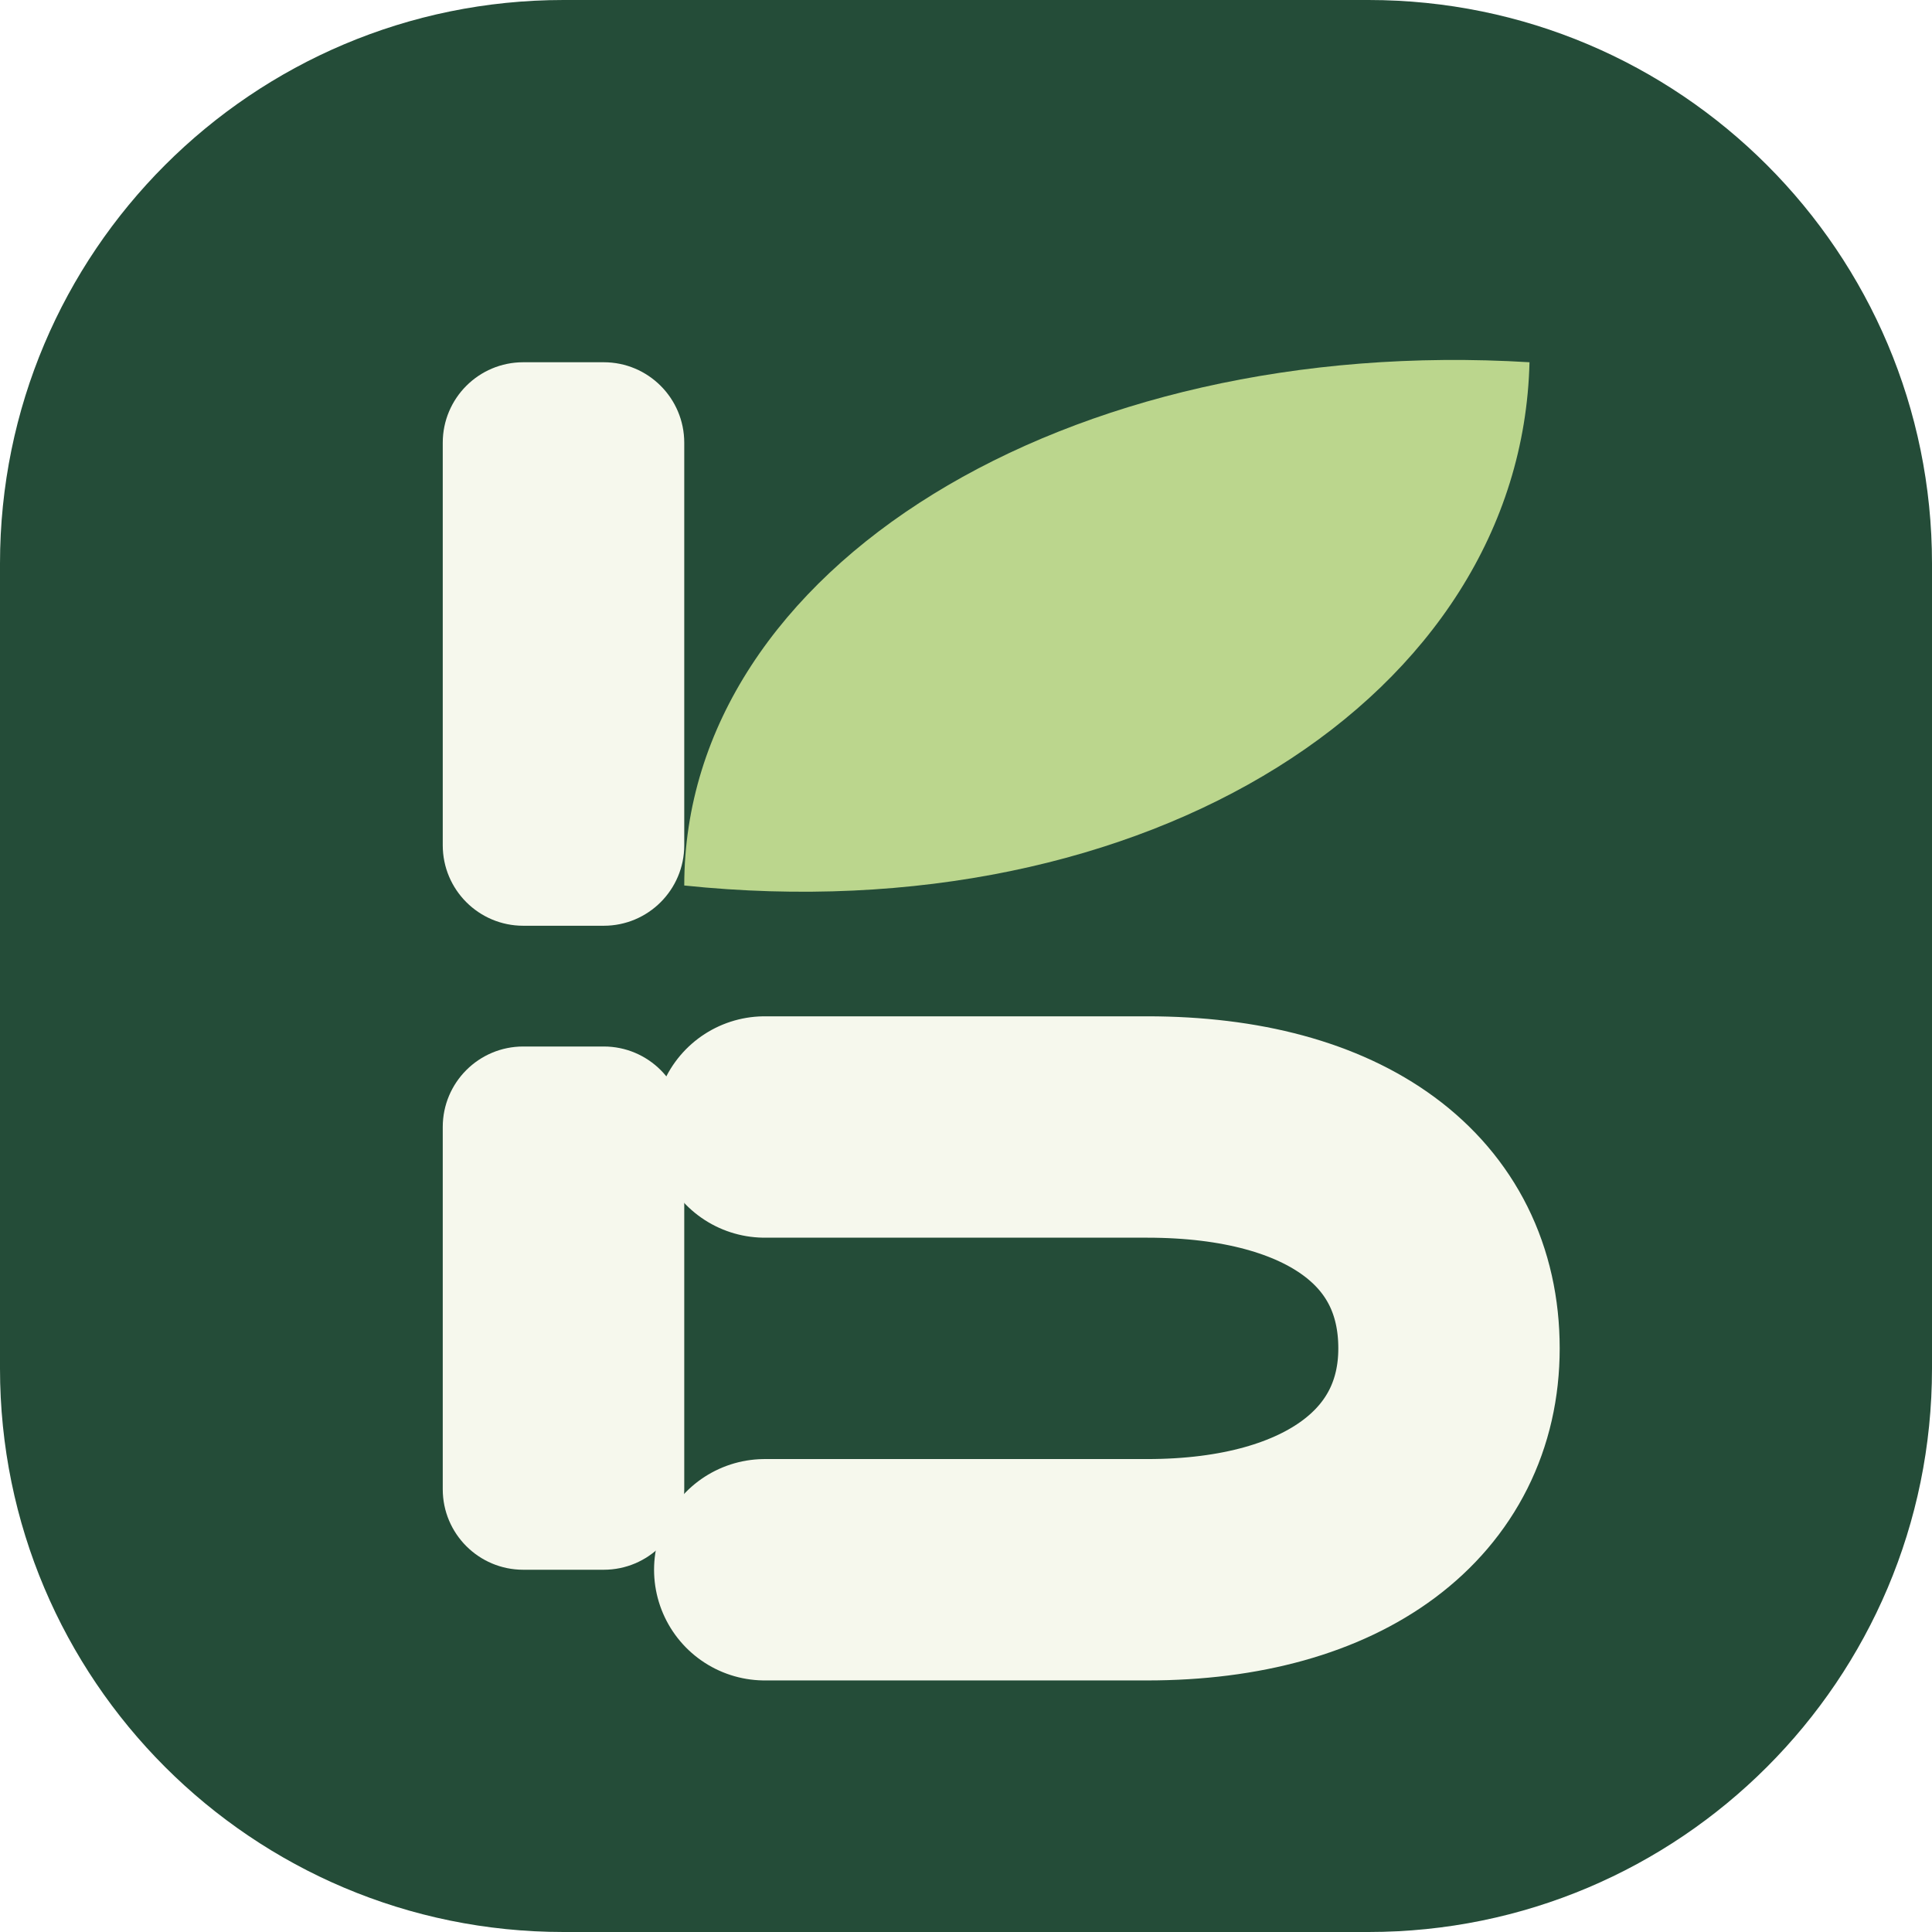
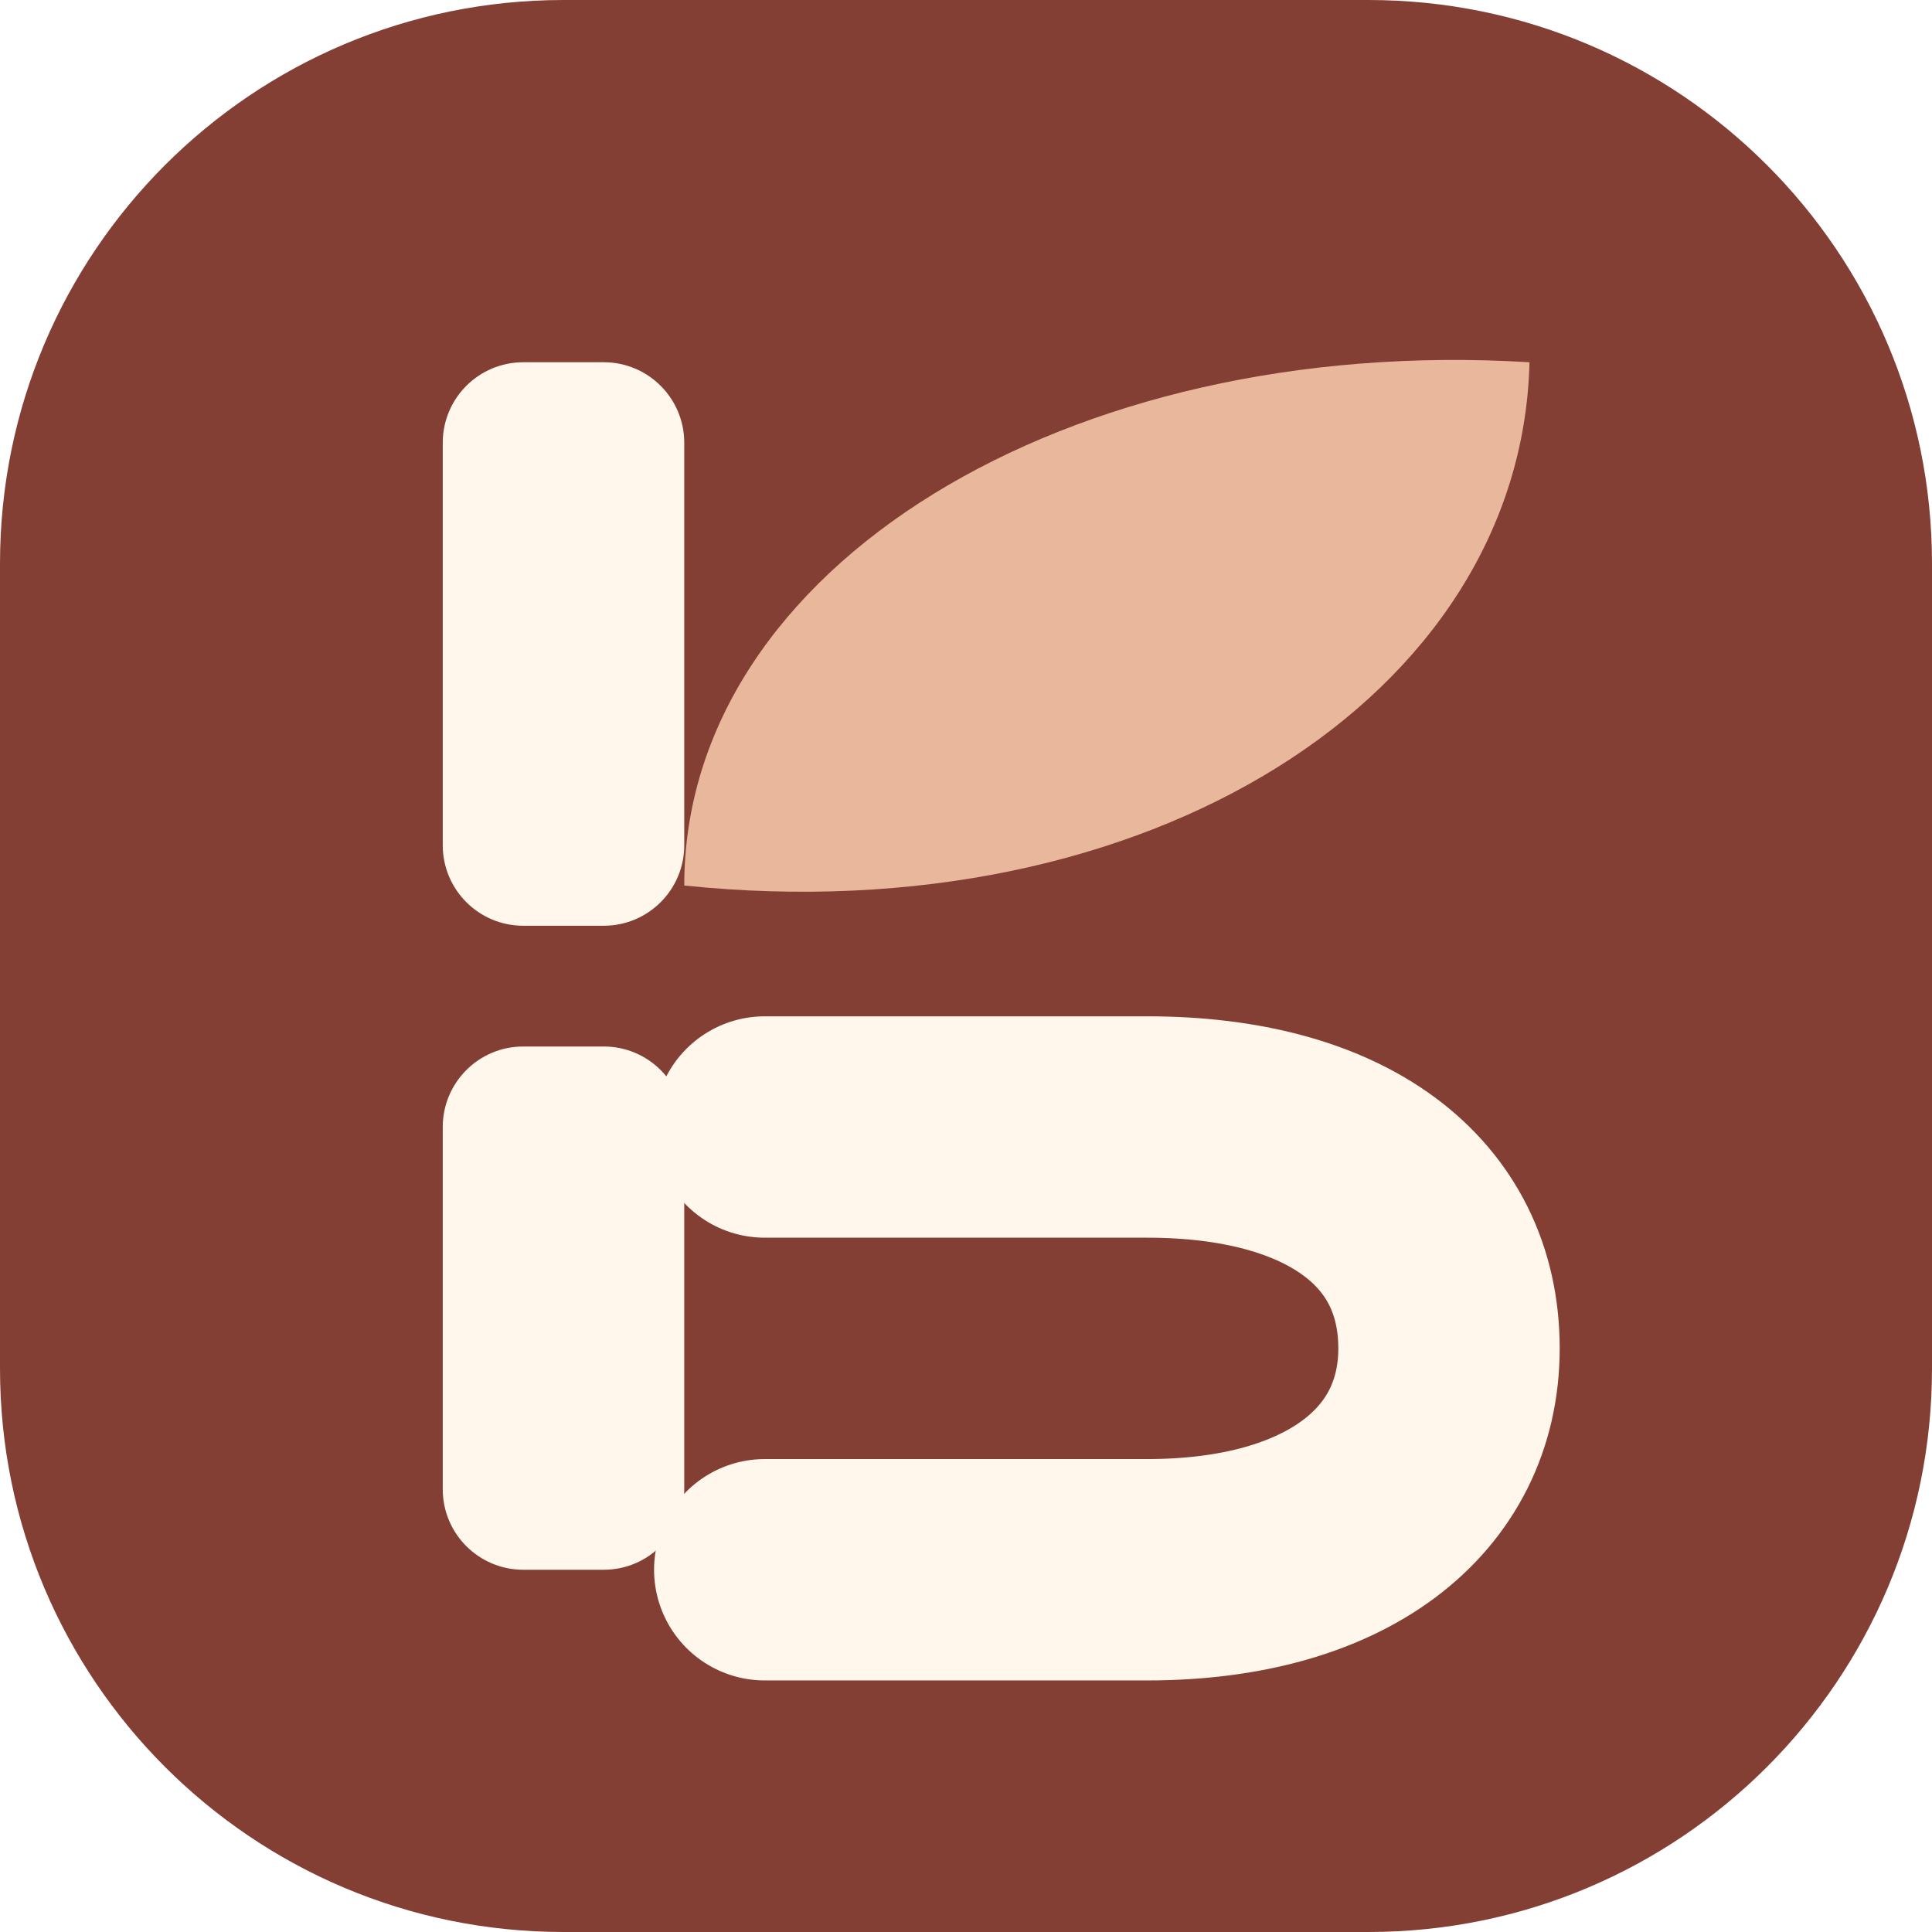
<svg xmlns="http://www.w3.org/2000/svg" viewBox="0 0 48 48" fill="none">
-   <rect width="48" height="48" rx="14" fill="#244C38" />
-   <rect x="11" y="9" width="6" height="14" rx="2" fill="#F6F8ED" />
-   <rect x="11" y="26" width="6" height="13" rx="2" fill="#F6F8ED" />
-   <path d="M17 22C17 14.1 26.5 8.3 38 9C37.8 17.3 28.5 23.2 17 22Z" fill="#BBD68D" />
-   <path d="M19 28H28.5C33.2 28 36 30.1 36 33.5C36 36.8 33.2 39 28.5 39H19" stroke="#F6F8ED" stroke-width="5.5" stroke-linecap="round" />
+   <rect width="48" height="48" rx="14" fill="#843F34" />
+   <rect x="11" y="9" width="6" height="14" rx="2" fill="#FFF6EC" />
+   <rect x="11" y="26" width="6" height="13" rx="2" fill="#FFF6EC" />
+   <path d="M17 22C17 14.1 26.5 8.3 38 9C37.8 17.3 28.5 23.2 17 22Z" fill="#E9B79B" />
+   <path d="M19 28H28.5C33.2 28 36 30.1 36 33.5C36 36.8 33.2 39 28.5 39H19" stroke="#FFF6EC" stroke-width="5.5" stroke-linecap="round" />
</svg>
